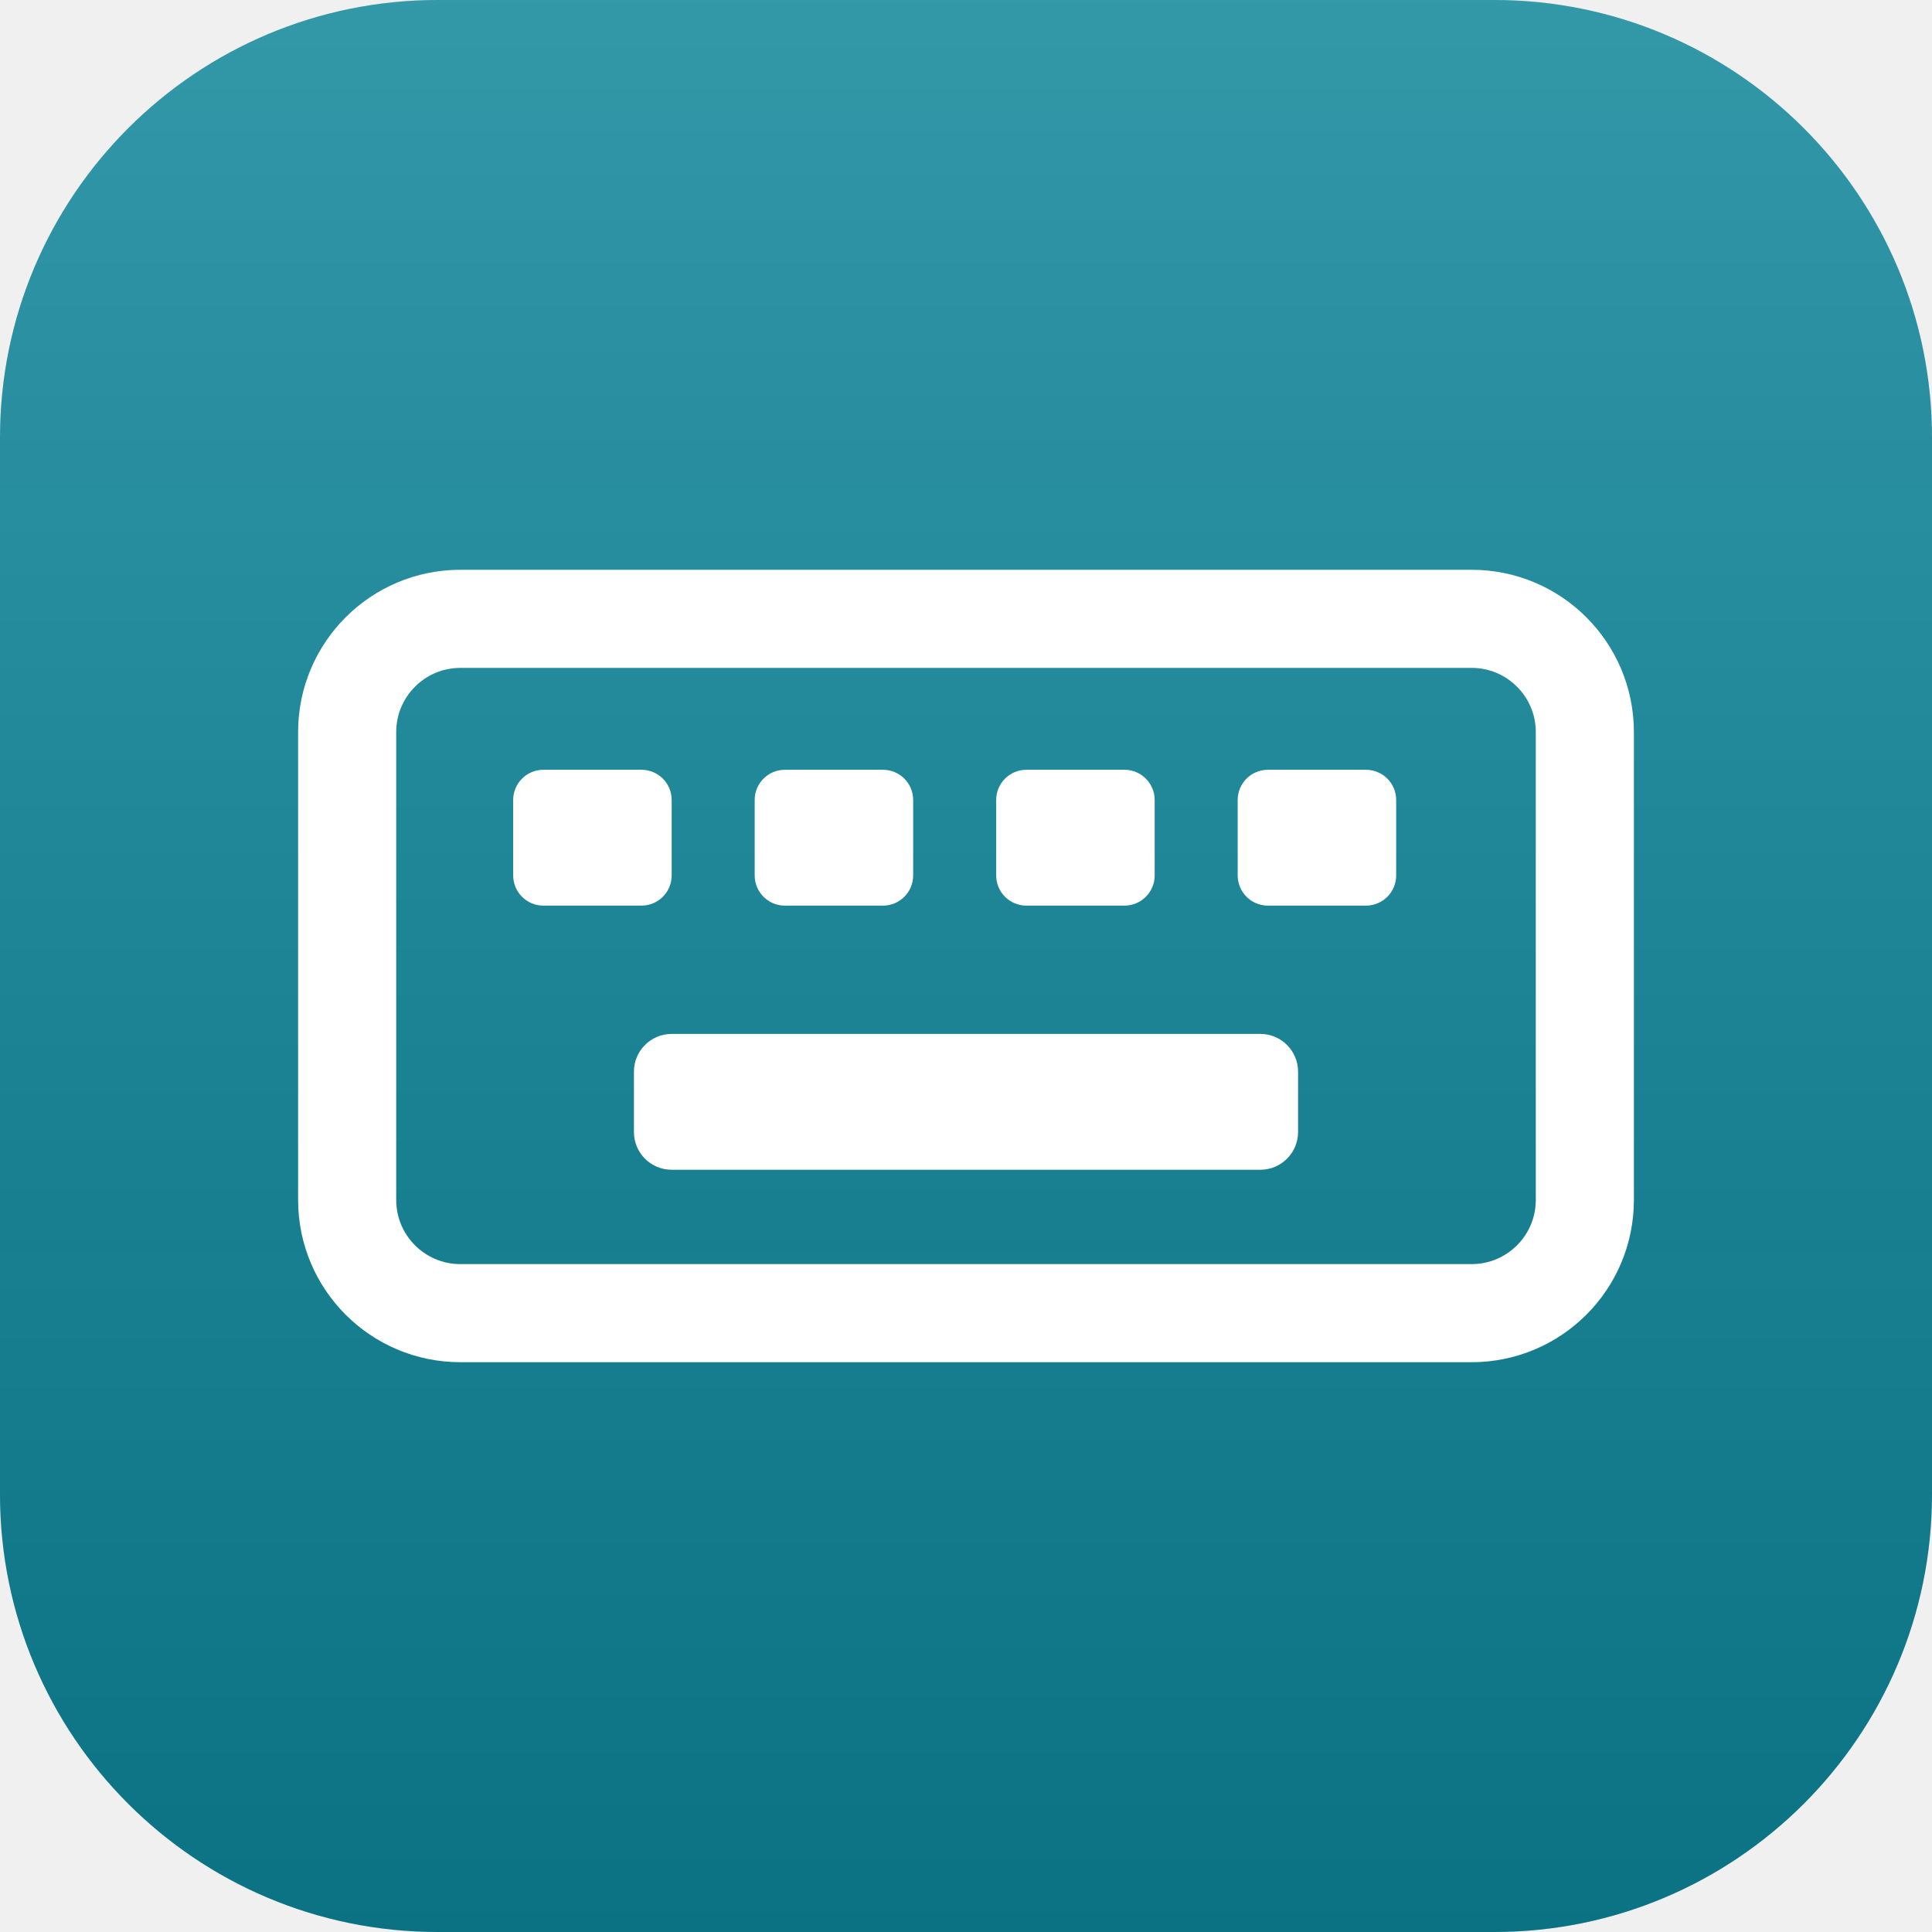
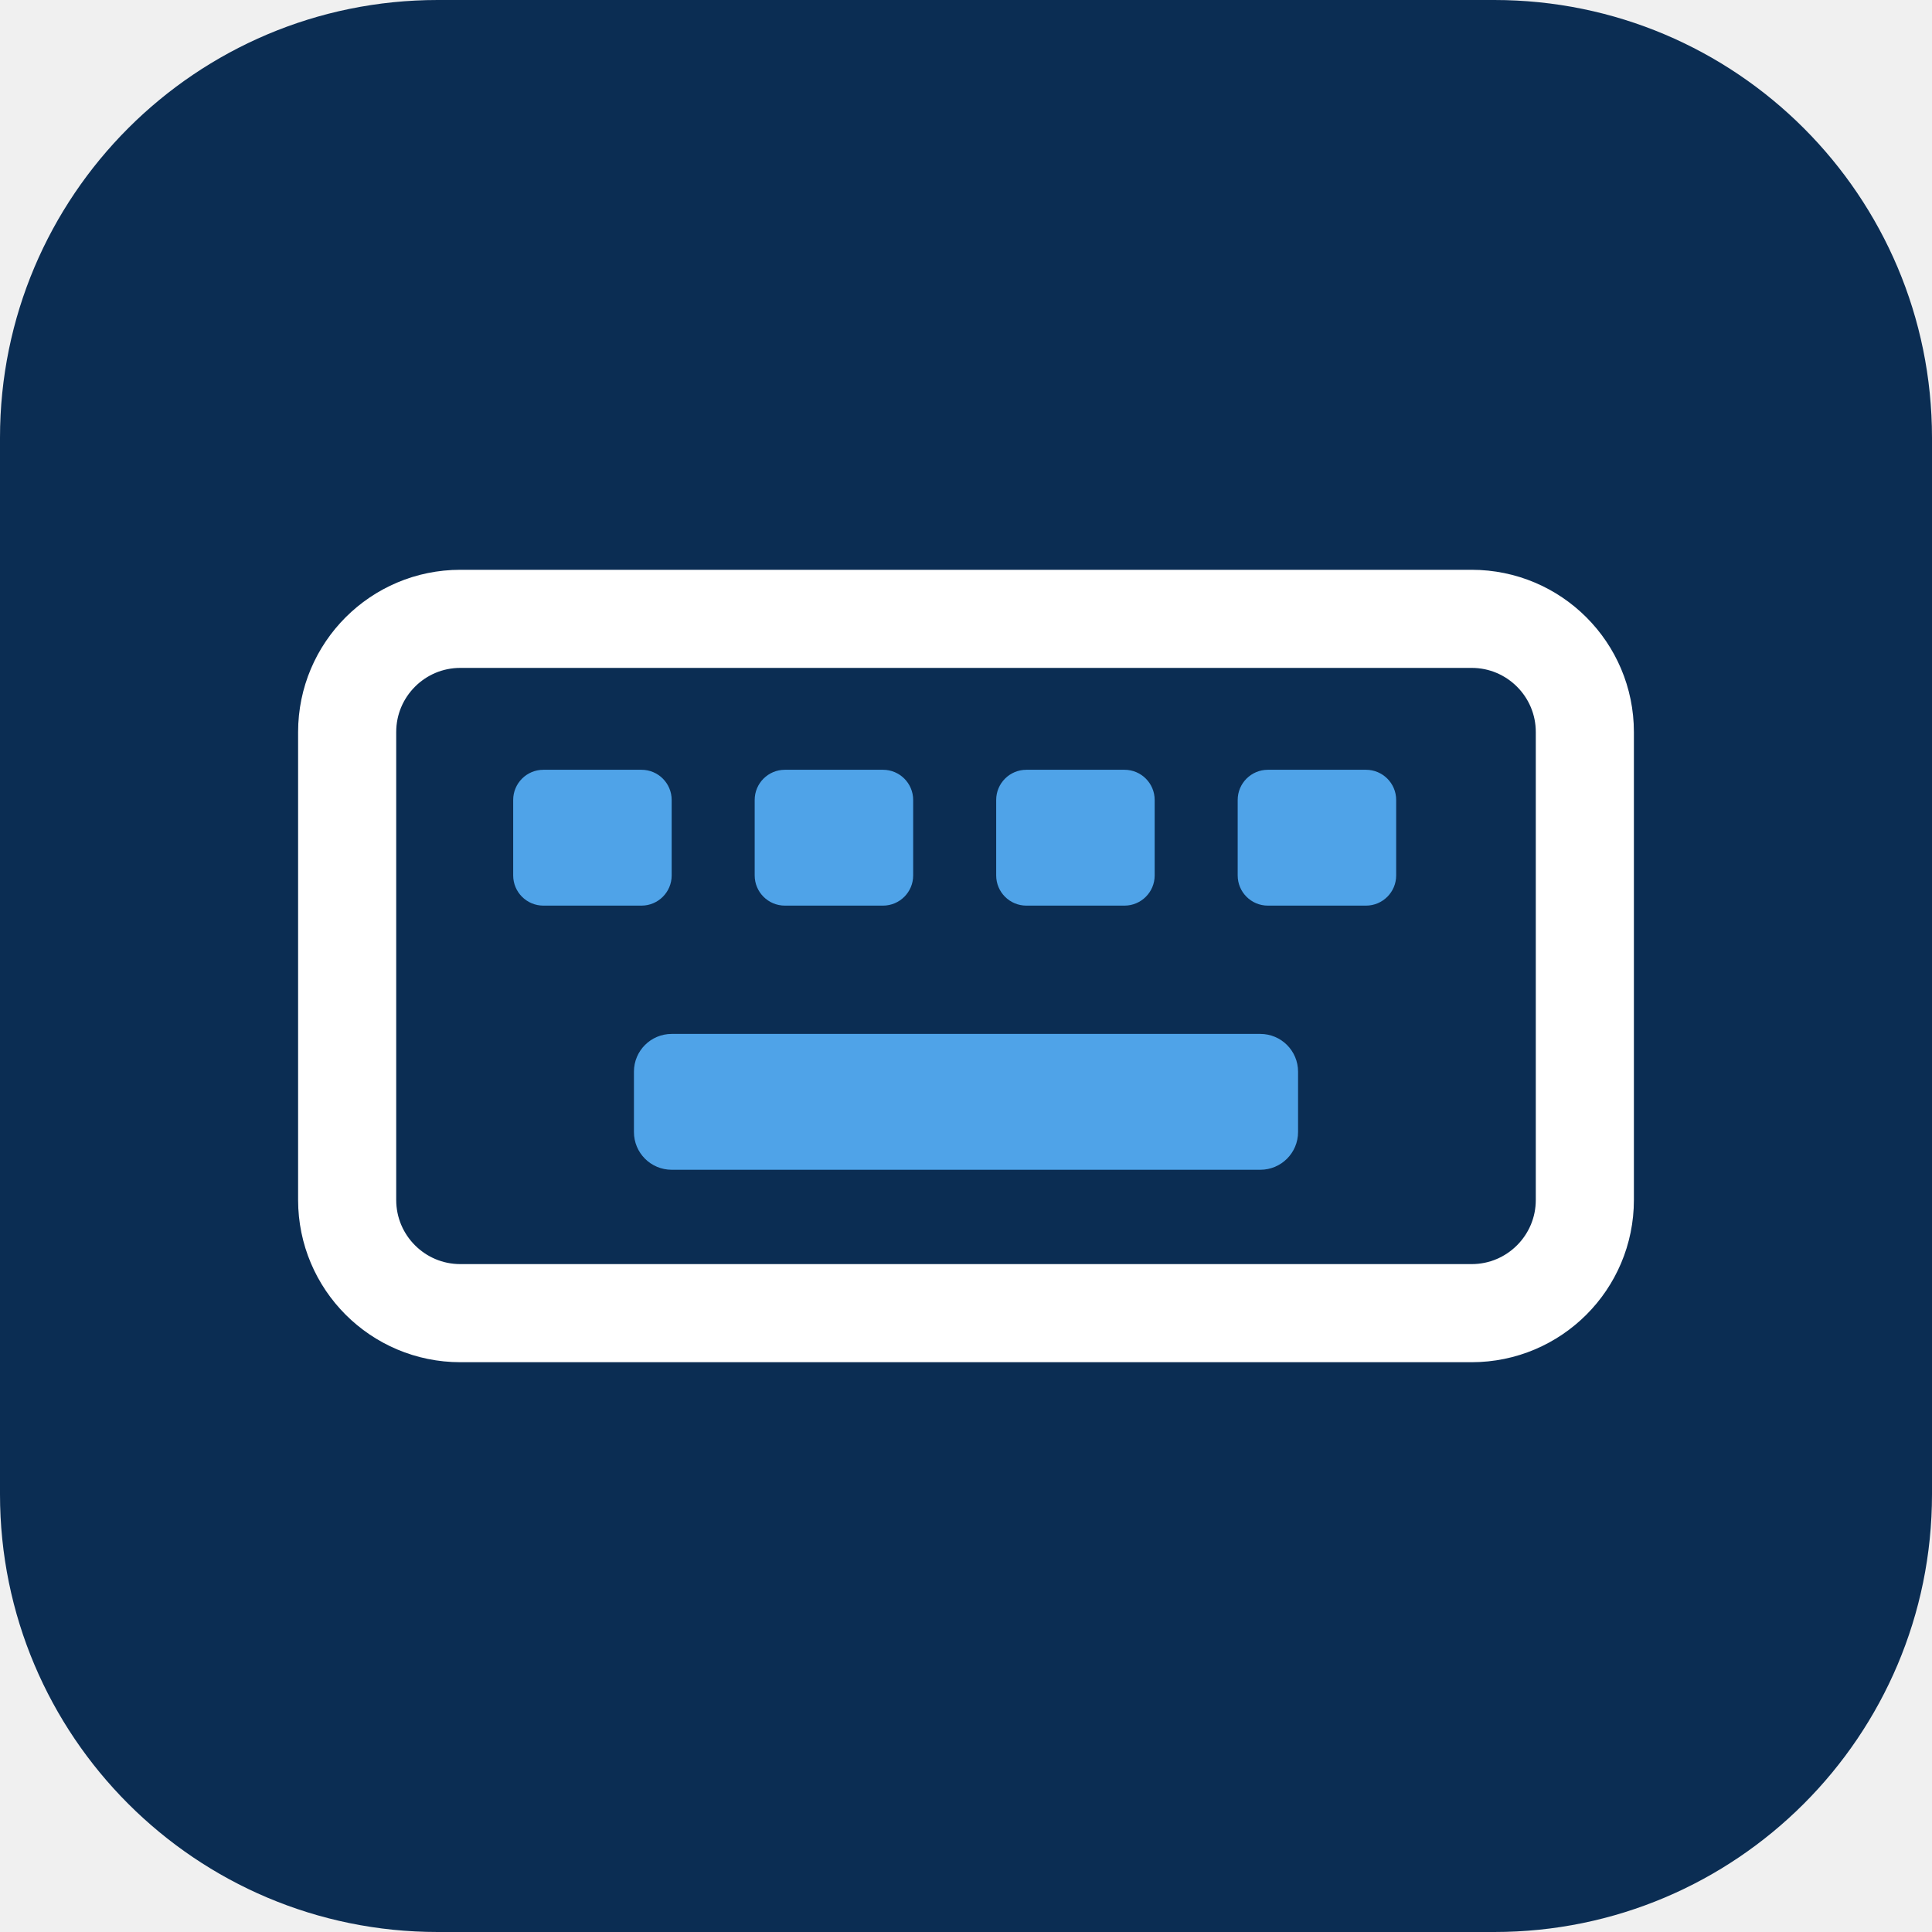
<svg xmlns="http://www.w3.org/2000/svg" viewBox="0 0 512 512" width="512" height="512" role="img" aria-label="typeedu">
-   <defs>
-     <linearGradient id="g" x1="0" y1="0" x2="0" y2="1">
-       <stop offset="0" stop-color="#fff" stop-opacity=".16" />
-       <stop offset="1" stop-color="#000" stop-opacity=".14" />
-     </linearGradient>
-   </defs>
-   <rect width="512" height="512" rx="116" fill="#0C8599" />
-   <rect width="512" height="512" rx="116" fill="url(#g)" />
+   <rect width="512" height="512" rx="116" fill="#0B2D53" />
  <rect x="92" y="164" width="328" height="184" rx="30" stroke="#FFFFFF" stroke-width="26" stroke-linecap="round" stroke-linejoin="round" fill="none" />
-   <rect x="136" y="204" width="42" height="36" rx="8" fill="#FFFFFF" />
-   <rect x="200" y="204" width="42" height="36" rx="8" fill="#FFFFFF" />
-   <rect x="264" y="204" width="42" height="36" rx="8" fill="#FFFFFF" />
-   <rect x="328" y="204" width="42" height="36" rx="8" fill="#FFFFFF" />
-   <rect x="168" y="274" width="176" height="36" rx="10" fill="#FFFFFF" />
+   <rect x="136" y="204" width="42" height="36" rx="8" fill="#4FA3E8" />
+   <rect x="200" y="204" width="42" height="36" rx="8" fill="#4FA3E8" />
+   <rect x="264" y="204" width="42" height="36" rx="8" fill="#4FA3E8" />
+   <rect x="328" y="204" width="42" height="36" rx="8" fill="#4FA3E8" />
+   <rect x="168" y="274" width="176" height="36" rx="10" fill="#4FA3E8" />
</svg>
